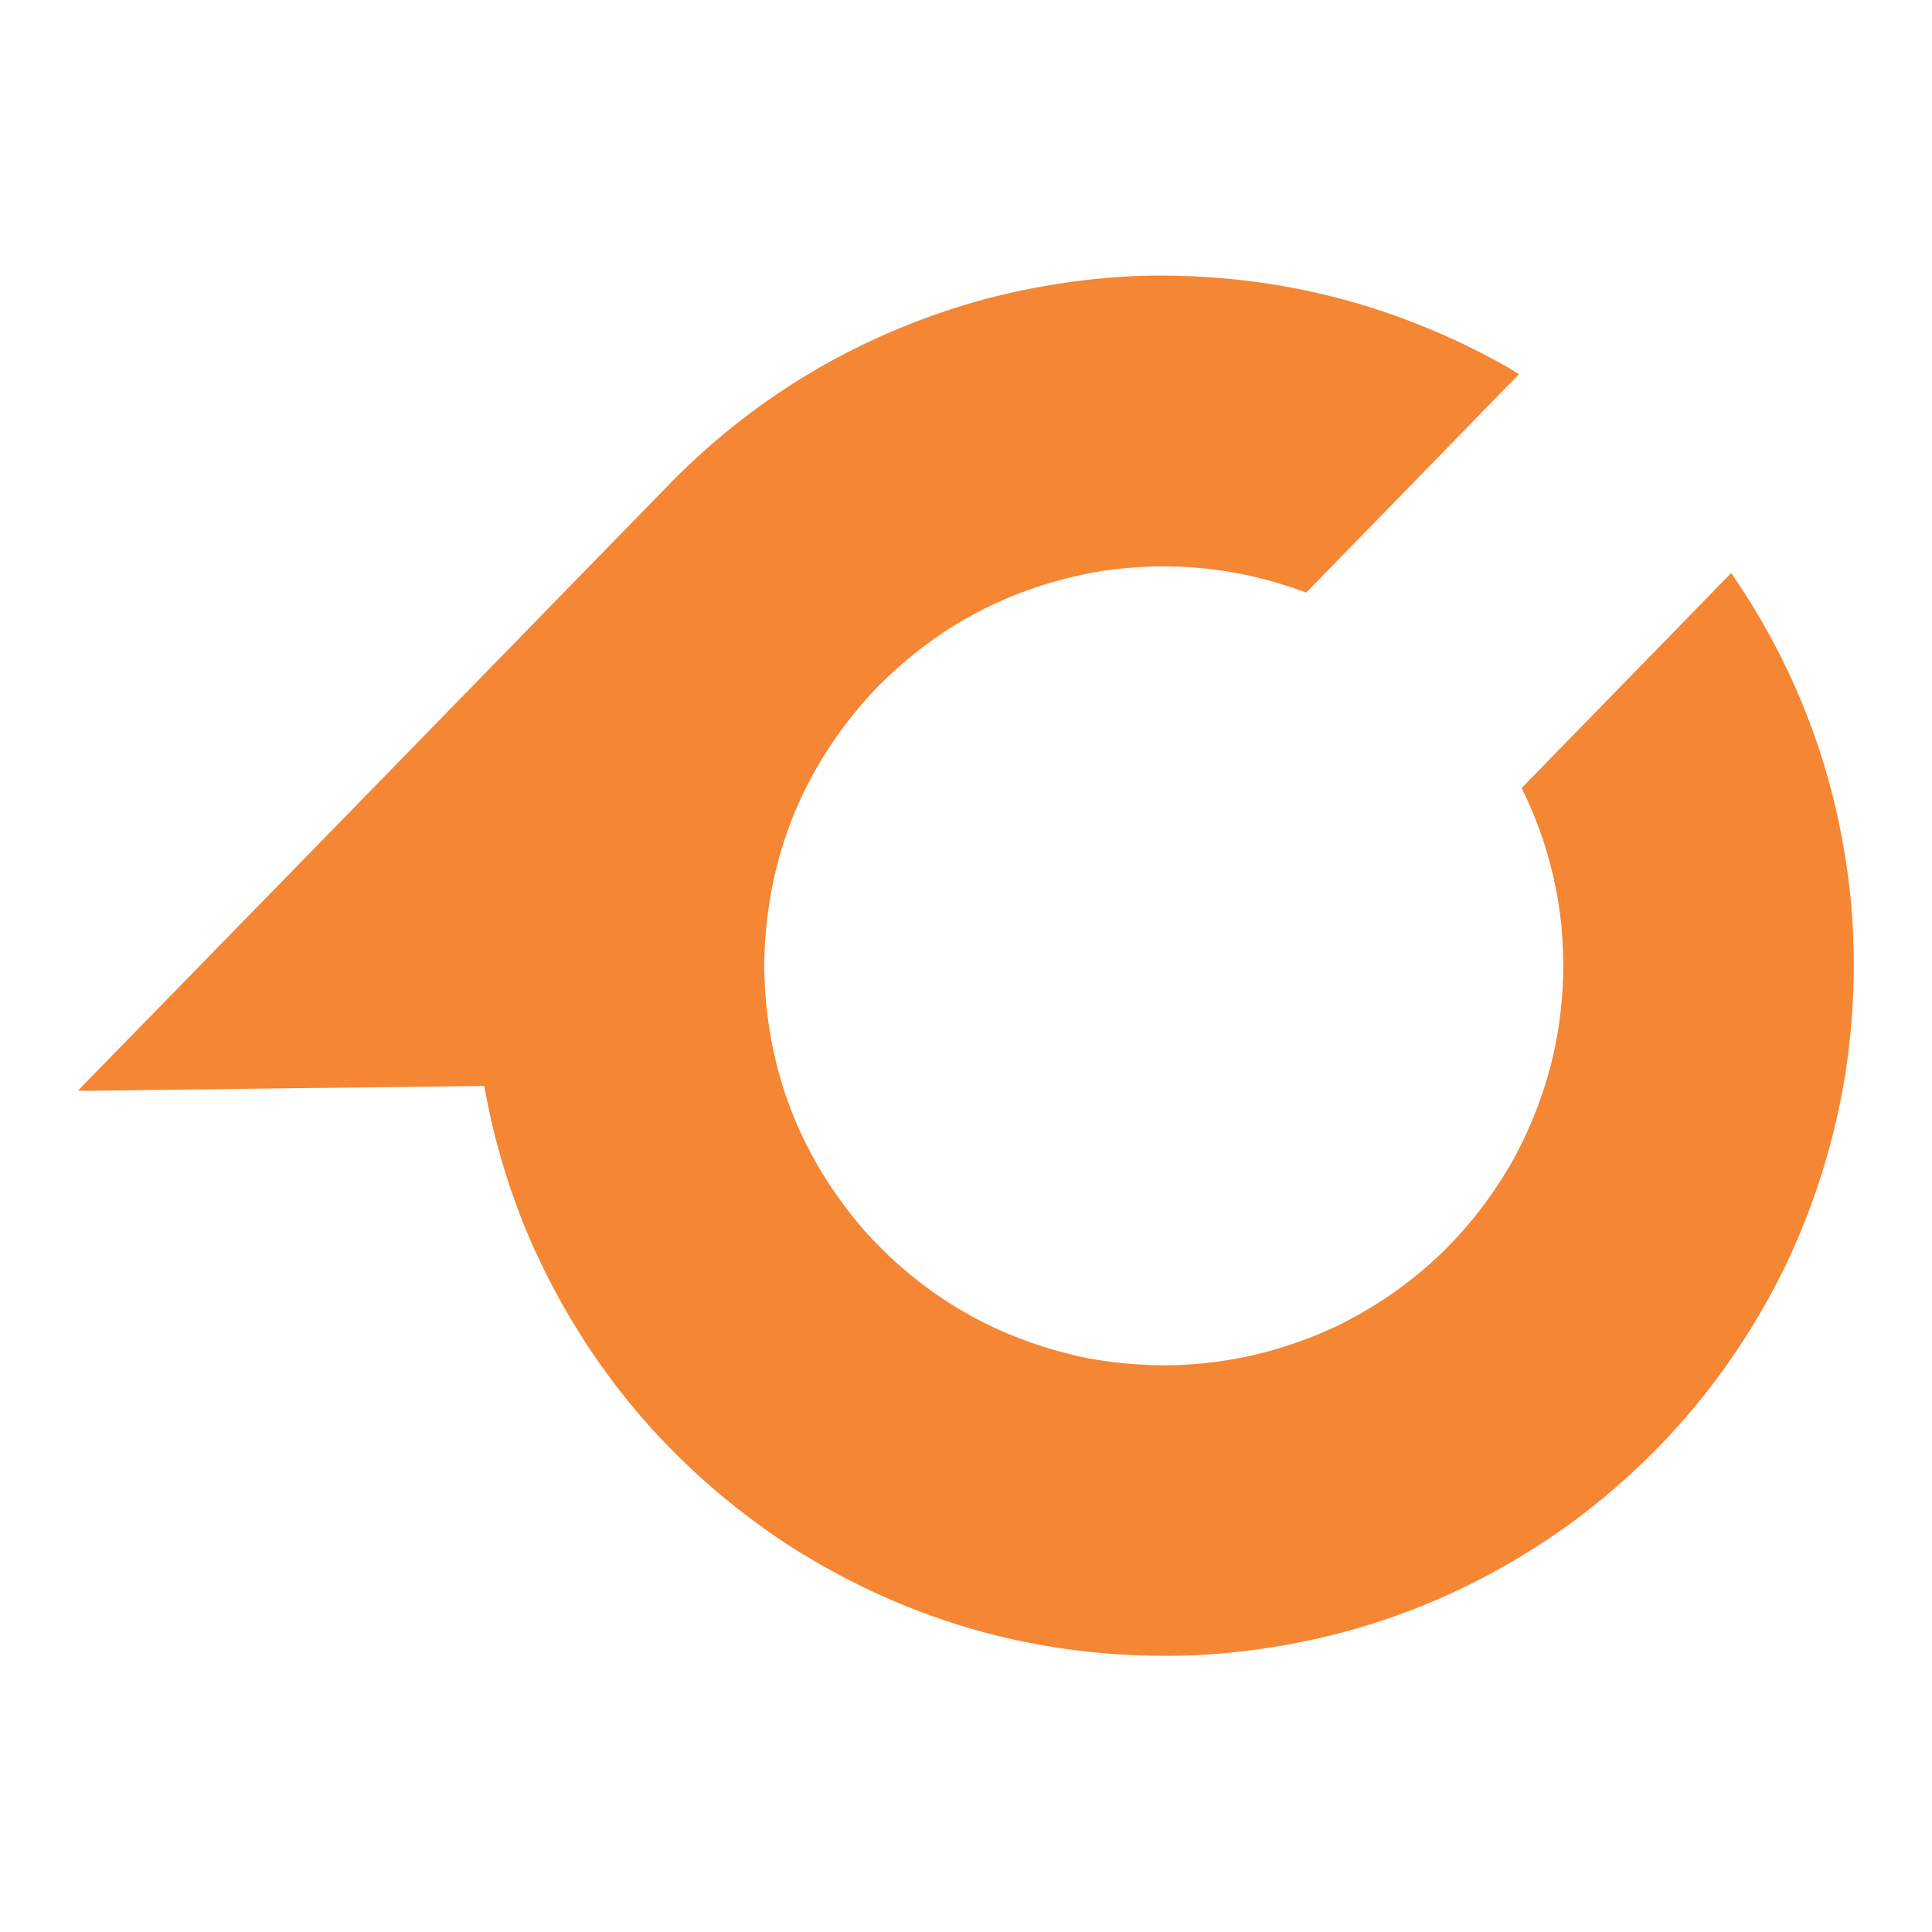
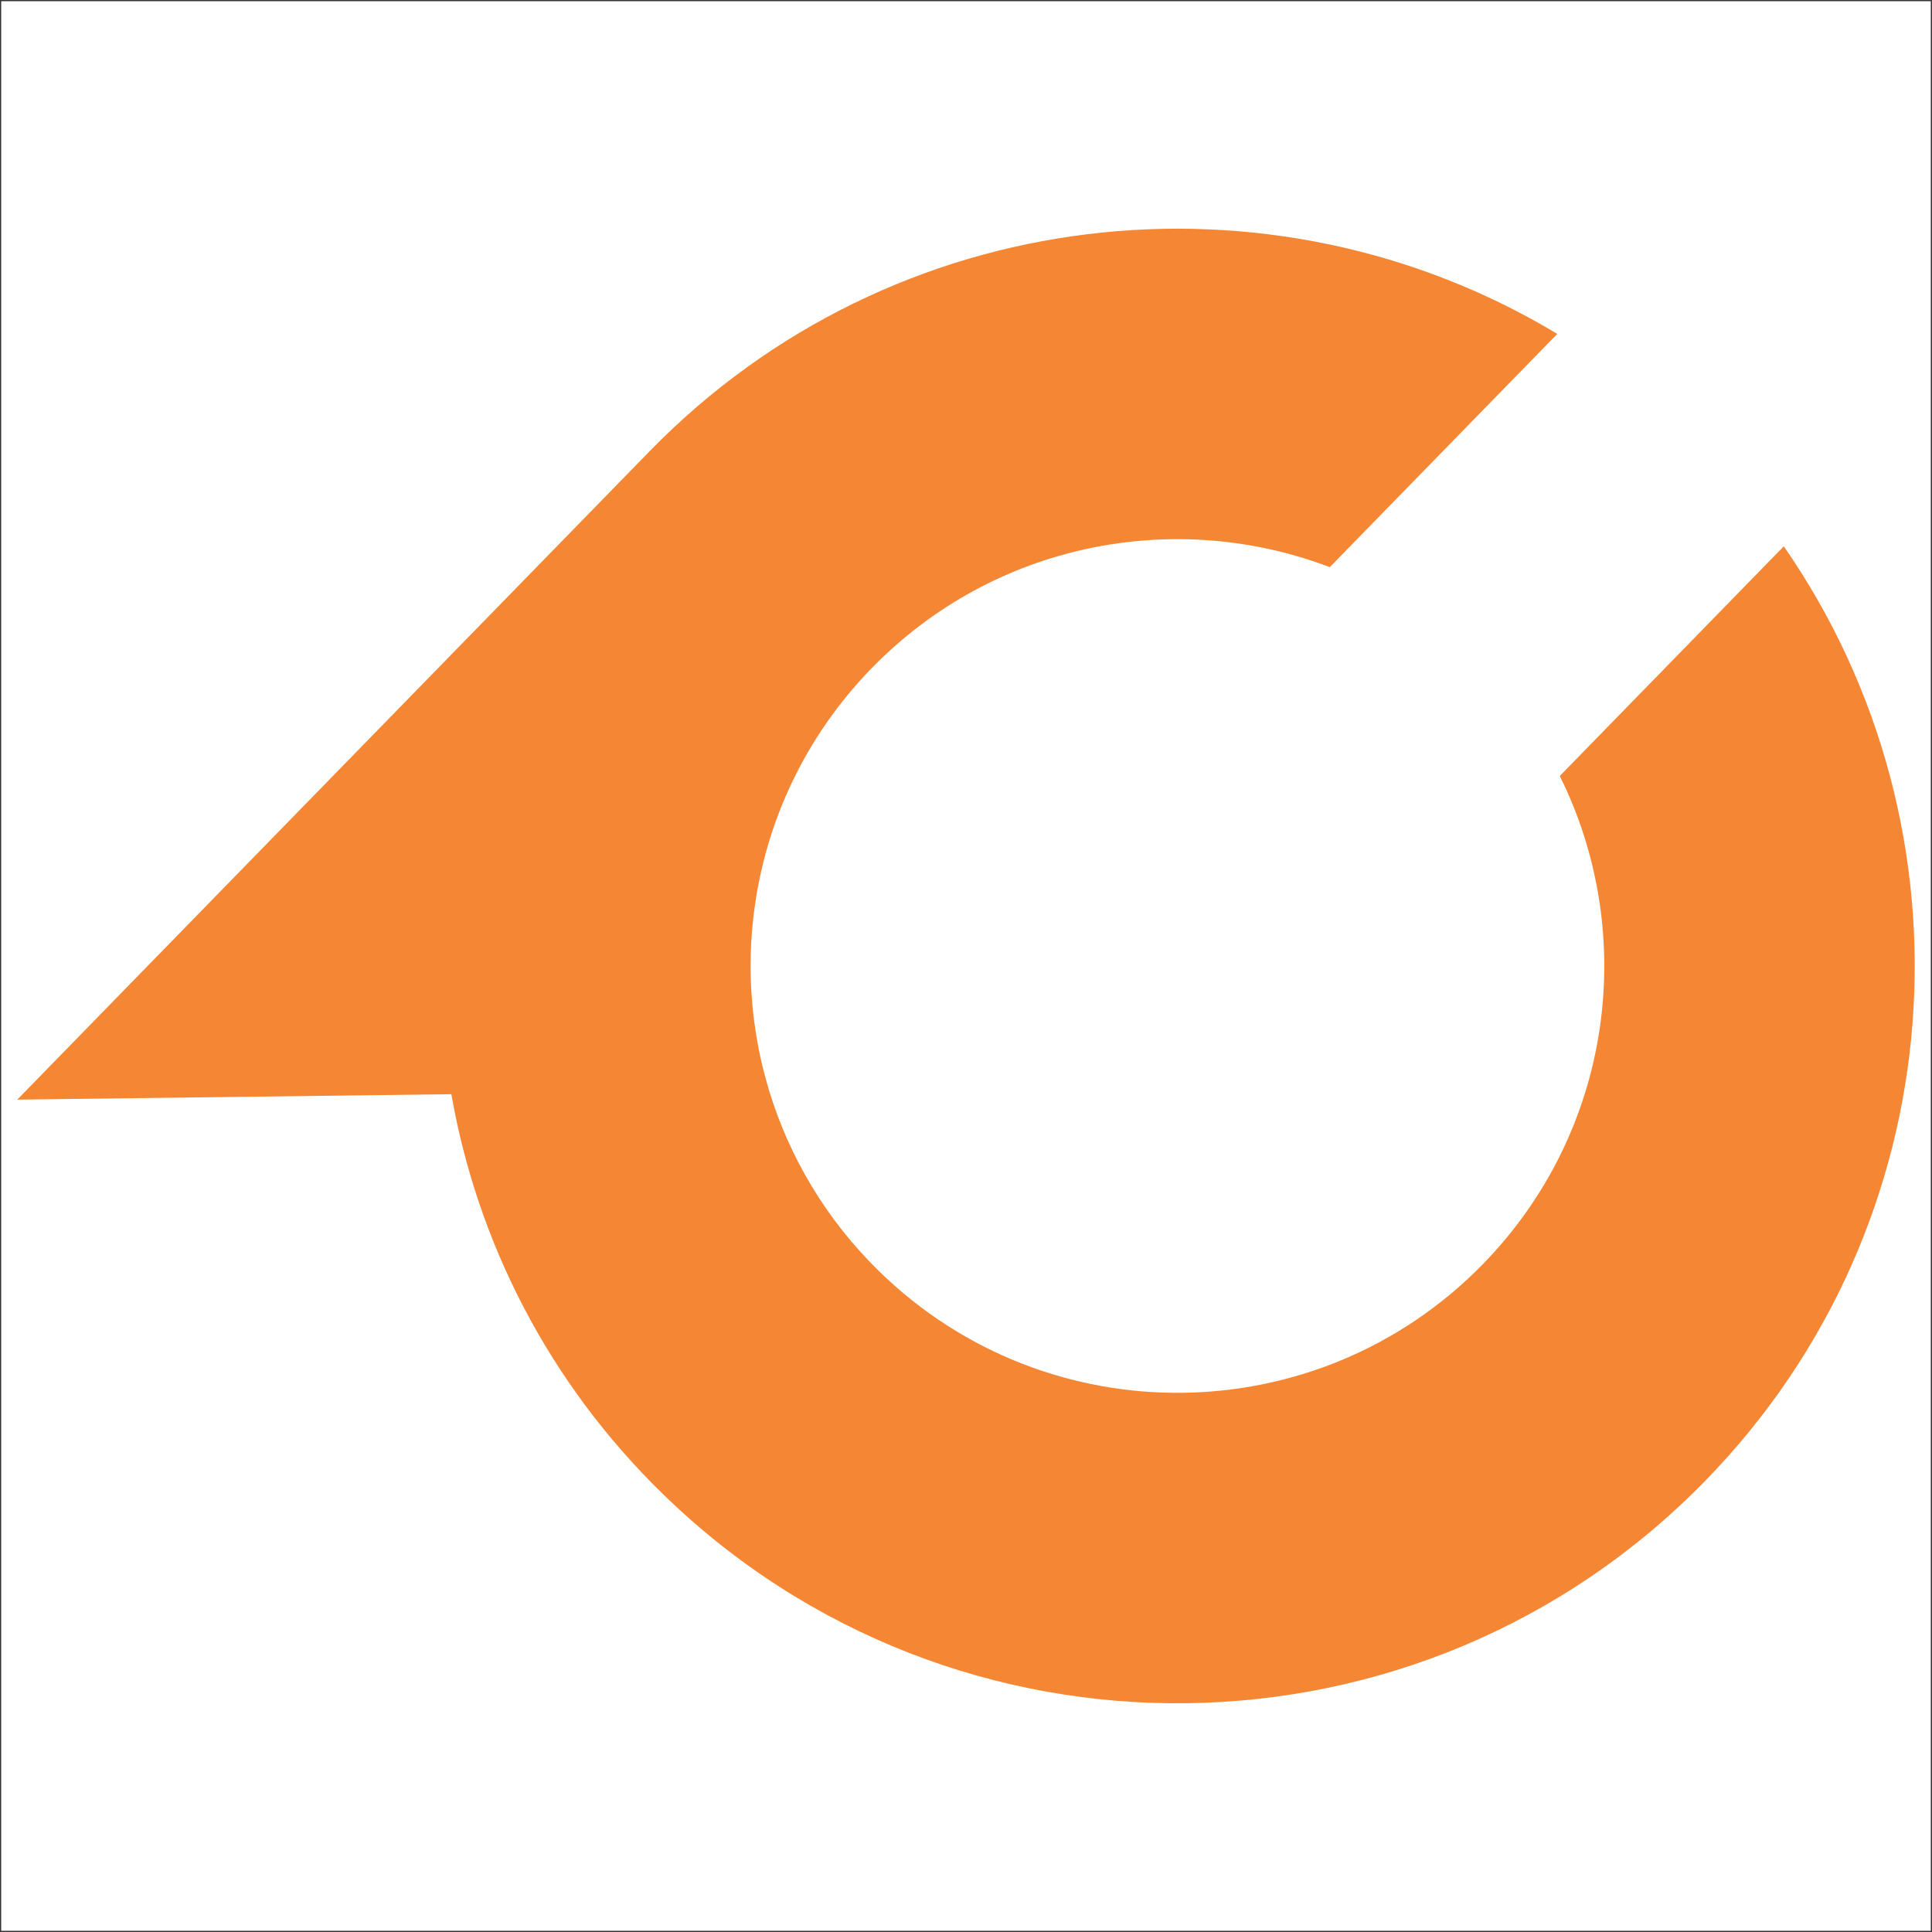
- <svg xmlns="http://www.w3.org/2000/svg" version="1.1" width="5619px" height="5619px" style="shape-rendering:geometricPrecision; text-rendering:geometricPrecision; image-rendering:optimizeQuality; fill-rule:evenodd; clip-rule:evenodd">
-   <g>
-     <path style="opacity:0.271" fill="#fefdfd" d="M -0.5,-0.5 C 1872.5,-0.5 3745.5,-0.5 5618.5,-0.5C 5618.5,1872.5 5618.5,3745.5 5618.5,5618.5C 3745.5,5618.5 1872.5,5618.5 -0.5,5618.5C -0.5,3745.5 -0.5,1872.5 -0.5,-0.5 Z" />
-   </g>
-   <g>
-     <path style="opacity:1" fill="#f58634" d="M 3309.5,802.5 C 3684.13,791.315 4035.46,875.815 4363.5,1056C 4382.03,1066.09 4400.03,1076.93 4417.5,1088.5C 4211.51,1300.32 4005.35,1511.99 3799,1723.5C 3605.72,1650.82 3406.89,1629.99 3202.5,1661C 2942.37,1704.96 2721.53,1821.46 2540,2010.5C 2332.73,2234.63 2226.9,2500.3 2222.5,2807.5C 2225.66,3098.93 2321.5,3354.6 2510,3574.5C 2685.24,3771.42 2902.74,3896.59 3162.5,3950C 3413.43,3996.01 3654.43,3965.34 3885.5,3858C 4108.79,3749.04 4281.29,3586.21 4403,3369.5C 4517.38,3157.59 4563.38,2931.59 4541,2691.5C 4526.59,2551.28 4488.09,2418.11 4425.5,2292C 4628.67,2083.5 4831.83,1875 5035,1666.5C 5236.97,1960.01 5353.63,2285.01 5385,2641.5C 5412.72,2999.54 5351.05,3341.2 5200,3666.5C 5053.53,3972.67 4843.69,4226.84 4570.5,4429C 4245,4664.41 3880.66,4792.74 3477.5,4814C 3047.89,4831.11 2652.56,4724.11 2291.5,4493C 1955.33,4271.5 1705.83,3976.66 1543,3608.5C 1480.69,3463.75 1435.86,3313.75 1408.5,3158.5C 1024,3162.7 639.495,3167.37 255,3172.5C 245.833,3172.33 236.667,3172.17 227.5,3172C 229.049,3170.79 230.215,3169.29 231,3167.5C 796.029,2588.8 1360.7,2009.8 1925,1430.5C 2178.68,1164.15 2483.18,979.652 2838.5,877C 2992.72,834.1 3149.72,809.267 3309.5,802.5 Z" />
+ <svg xmlns="http://www.w3.org/2000/svg" xml:space="preserve" width="285.067mm" height="285.067mm" version="1.1" style="shape-rendering:geometricPrecision; text-rendering:geometricPrecision; image-rendering:optimizeQuality; fill-rule:evenodd; clip-rule:evenodd" viewBox="0 0 5740.55 5740.55">
+   <defs>
+     <style type="text/css">
+    
+     .str0 {stroke:#373435;stroke-width:3.55;stroke-miterlimit:22.926}
+     .fil1 {fill:none}
+     .fil0 {fill:#F58634}
+    
+   </style>
+   </defs>
+   <g id="Layer_x0020_1">
+     <path class="fil0" d="M2590.61 1984.78c364.16,-373.41 902.42,-474.33 1360.59,-299.58l675.95 -693.11c-851.26,-512.53 -1973.15,-393.51 -2696.95,348.64l-1878.91 1926.6 1289.76 -16.16c76.72,436.68 286.3,854.23 627.96,1187.43 866.17,844.74 2253.15,827.36 3097.89,-38.82 744.65,-763.56 819.38,-1931.82 233.24,-2776.58l-665.57 682.46c233.19,469.16 158.44,1053.76 -228.07,1450.07 -489.06,501.46 -1291.99,511.52 -1793.45,22.46 -158.64,-154.7 -268.09,-340.82 -328.13,-538.86 -129.74,-428.01 -28.66,-911.73 305.68,-1254.56z" />
+     <rect class="fil1 str0" x="1.77" y="1.78" width="5737" height="5737" />
  </g>
</svg>
